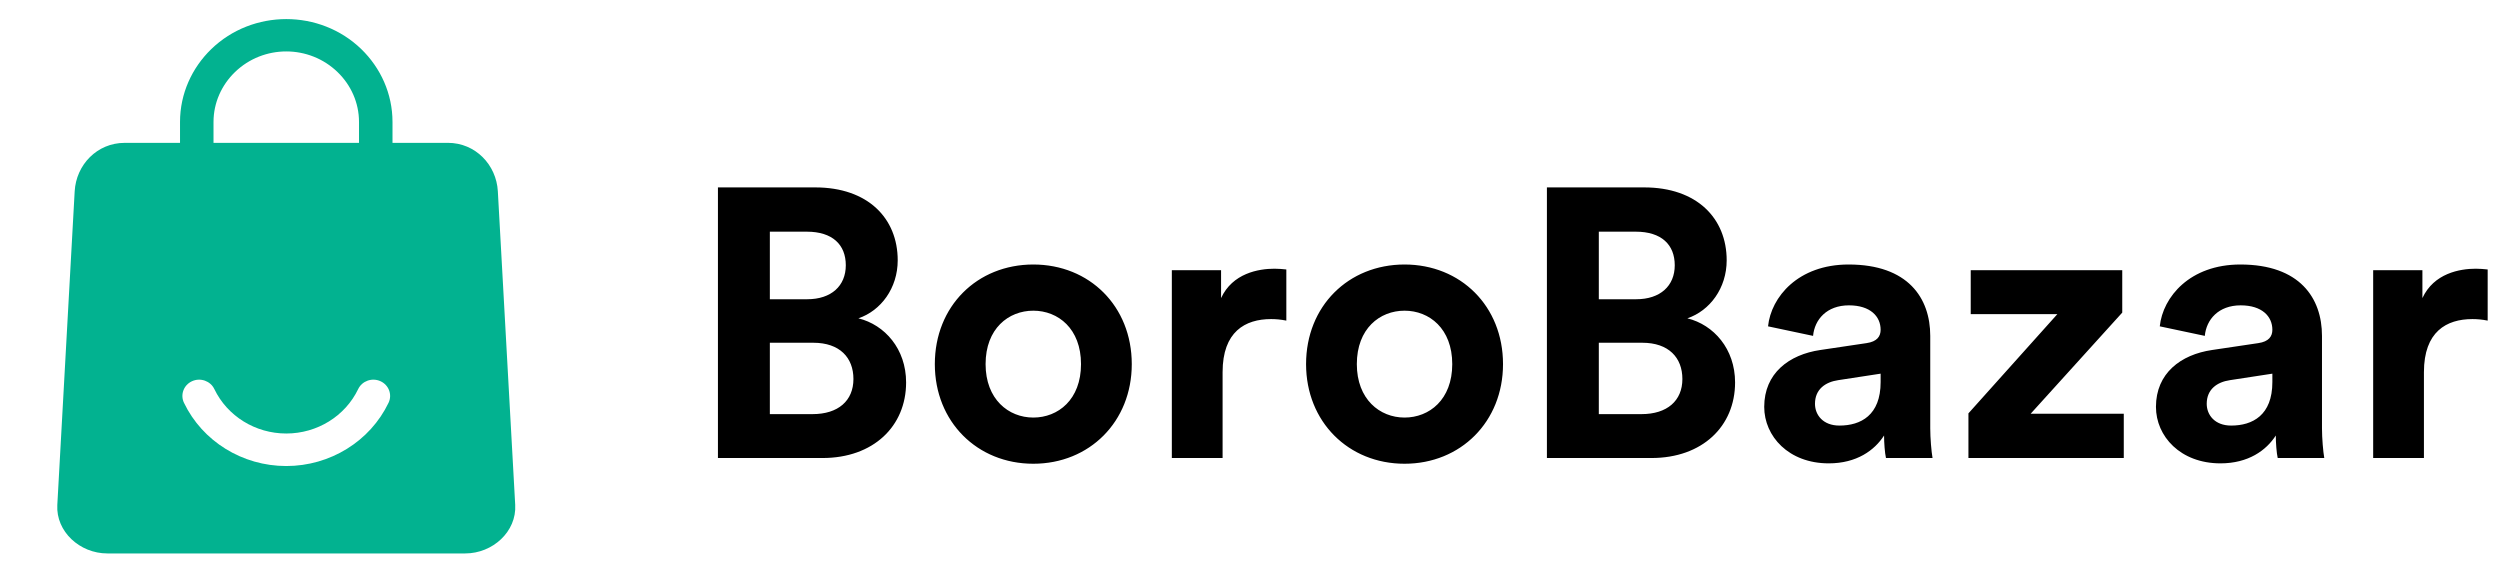
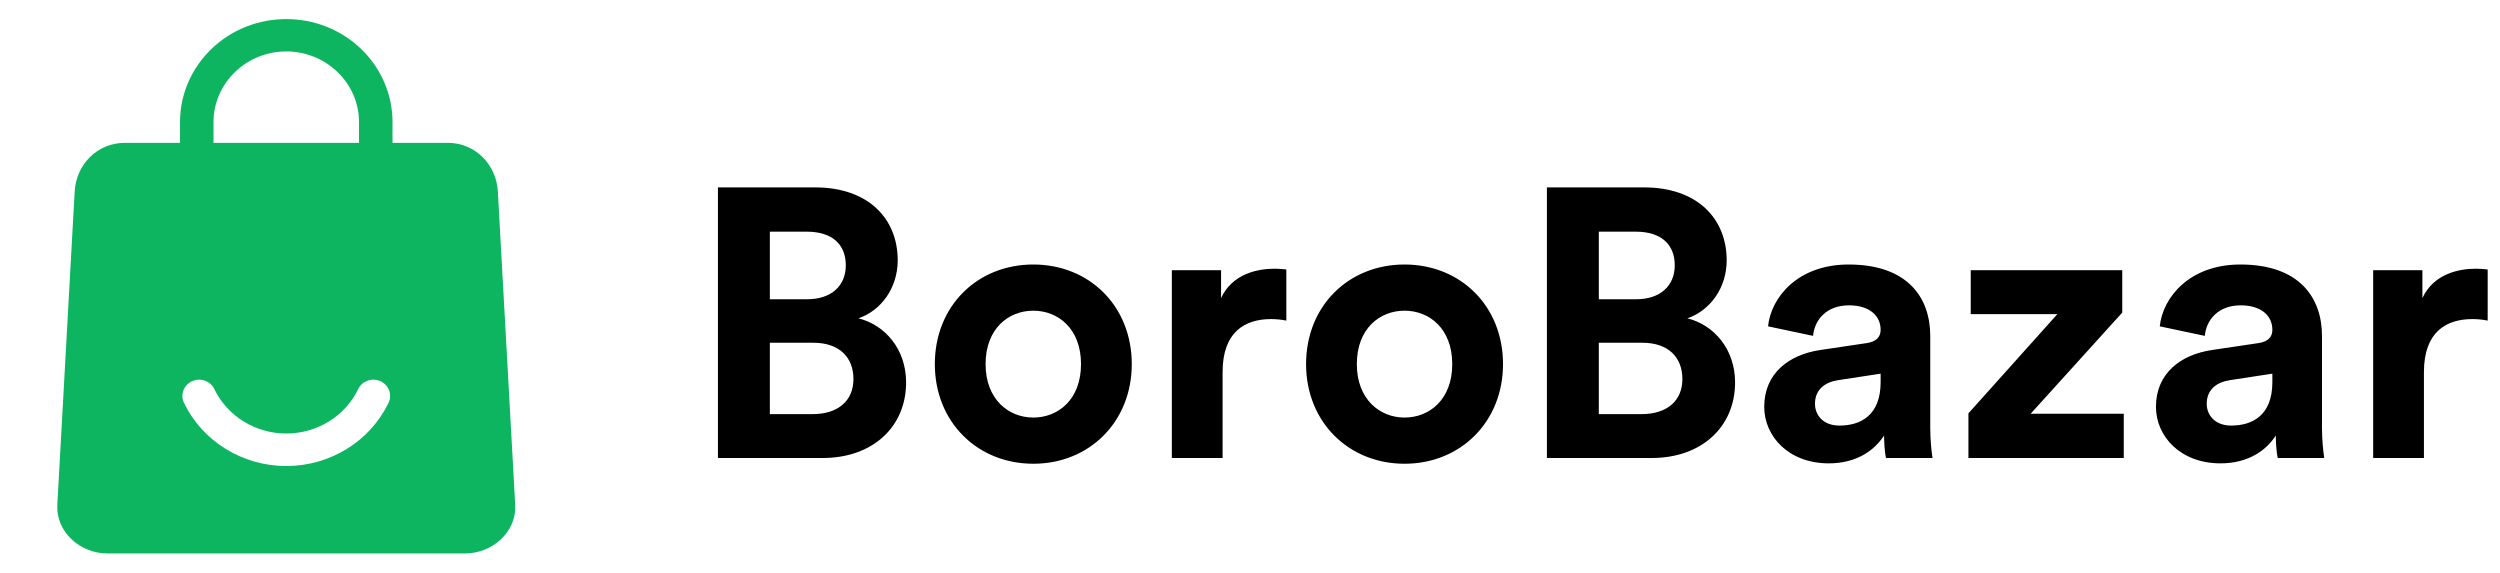
<svg xmlns="http://www.w3.org/2000/svg" width="131" height="30" viewBox="0 0 131 30" fill="none">
  <path d="M37.62 9.82V24H43.1C45.76 24 47.48 22.34 47.48 20.04C47.48 18.28 46.36 17.02 44.98 16.68C46.16 16.28 47.04 15.1 47.04 13.64C47.04 11.44 45.48 9.82 42.72 9.82H37.62ZM40.34 15.68V12.14H42.28C43.62 12.14 44.32 12.82 44.32 13.9C44.32 14.98 43.56 15.68 42.3 15.68H40.34ZM40.34 21.7V17.96H42.62C44 17.96 44.72 18.74 44.72 19.86C44.72 21 43.92 21.7 42.58 21.7H40.34ZM54.145 21.88C52.845 21.88 51.645 20.92 51.645 19.08C51.645 17.22 52.845 16.28 54.145 16.28C55.445 16.28 56.645 17.22 56.645 19.08C56.645 20.94 55.445 21.88 54.145 21.88ZM54.145 13.86C51.205 13.86 48.985 16.04 48.985 19.08C48.985 22.1 51.205 24.3 54.145 24.3C57.085 24.3 59.305 22.1 59.305 19.08C59.305 16.04 57.085 13.86 54.145 13.86ZM67.404 14.12C67.204 14.1 67.004 14.08 66.784 14.08C65.944 14.08 64.584 14.32 63.984 15.62V14.16H61.404V24H64.064V19.5C64.064 17.38 65.244 16.72 66.604 16.72C66.844 16.72 67.104 16.74 67.404 16.8V14.12ZM73.598 21.88C72.298 21.88 71.098 20.92 71.098 19.08C71.098 17.22 72.298 16.28 73.598 16.28C74.898 16.28 76.098 17.22 76.098 19.08C76.098 20.94 74.898 21.88 73.598 21.88ZM73.598 13.86C70.658 13.86 68.438 16.04 68.438 19.08C68.438 22.1 70.658 24.3 73.598 24.3C76.538 24.3 78.758 22.1 78.758 19.08C78.758 16.04 76.538 13.86 73.598 13.86ZM81.058 9.82V24H86.537C89.198 24 90.918 22.34 90.918 20.04C90.918 18.28 89.797 17.02 88.418 16.68C89.597 16.28 90.478 15.1 90.478 13.64C90.478 11.44 88.918 9.82 86.157 9.82H81.058ZM83.778 15.68V12.14H85.718C87.058 12.14 87.757 12.82 87.757 13.9C87.757 14.98 86.998 15.68 85.737 15.68H83.778ZM83.778 21.7V17.96H86.058C87.438 17.96 88.157 18.74 88.157 19.86C88.157 21 87.358 21.7 86.017 21.7H83.778ZM92.445 21.32C92.445 22.86 93.725 24.28 95.825 24.28C97.285 24.28 98.225 23.6 98.725 22.82C98.725 23.2 98.765 23.74 98.825 24H101.265C101.205 23.66 101.145 22.96 101.145 22.44V17.6C101.145 15.62 99.985 13.86 96.865 13.86C94.225 13.86 92.805 15.56 92.645 17.1L95.005 17.6C95.085 16.74 95.725 16 96.885 16C98.005 16 98.545 16.58 98.545 17.28C98.545 17.62 98.365 17.9 97.805 17.98L95.385 18.34C93.745 18.58 92.445 19.56 92.445 21.32ZM96.385 22.3C95.525 22.3 95.105 21.74 95.105 21.16C95.105 20.4 95.645 20.02 96.325 19.92L98.545 19.58V20.02C98.545 21.76 97.505 22.3 96.385 22.3ZM111.286 24V21.68H106.406L111.206 16.38V14.16H103.266V16.46H107.806L103.146 21.66V24H111.286ZM112.972 21.32C112.972 22.86 114.252 24.28 116.352 24.28C117.812 24.28 118.752 23.6 119.252 22.82C119.252 23.2 119.292 23.74 119.352 24H121.792C121.732 23.66 121.672 22.96 121.672 22.44V17.6C121.672 15.62 120.512 13.86 117.392 13.86C114.752 13.86 113.332 15.56 113.172 17.1L115.532 17.6C115.612 16.74 116.252 16 117.412 16C118.532 16 119.072 16.58 119.072 17.28C119.072 17.62 118.892 17.9 118.332 17.98L115.912 18.34C114.272 18.58 112.972 19.56 112.972 21.32ZM116.912 22.3C116.052 22.3 115.632 21.74 115.632 21.16C115.632 20.4 116.172 20.02 116.852 19.92L119.072 19.58V20.02C119.072 21.76 118.032 22.3 116.912 22.3ZM130.354 14.12C130.154 14.1 129.954 14.08 129.734 14.08C128.894 14.08 127.534 14.32 126.934 15.62V14.16H124.354V24H127.014V19.5C127.014 17.38 128.194 16.72 129.554 16.72C129.794 16.72 130.054 16.74 130.354 16.8V14.12Z" fill="black" />
-   <path fill-rule="evenodd" clip-rule="evenodd" d="M15 24.42C12.699 24.42 10.607 23.122 9.64 21.106C9.435 20.681 9.626 20.173 10.065 19.974C10.503 19.776 11.027 19.961 11.231 20.387C11.912 21.805 13.381 22.716 15 22.716C16.62 22.716 18.089 21.805 18.769 20.387C18.973 19.96 19.495 19.776 19.935 19.974C20.374 20.173 20.565 20.679 20.36 21.106C19.393 23.122 17.3 24.42 15 24.42ZM12.308 3.781C11.617 4.452 11.188 5.376 11.188 6.391V7.485H15H18.812V6.391C18.812 5.375 18.383 4.45 17.692 3.781C16.199 2.333 13.802 2.333 12.308 3.781ZM5.622 29H15H24.378C25.818 29 27.074 27.854 26.997 26.459L26.087 10.025C26.01 8.631 24.909 7.485 23.469 7.485H20.567V6.391C20.567 4.905 19.941 3.554 18.933 2.575C16.766 0.475 13.234 0.475 11.067 2.577C10.059 3.555 9.433 4.906 9.433 6.392V7.486H6.531C5.091 7.486 3.99 8.632 3.913 10.027L3.003 26.461C2.927 27.855 4.182 29 5.622 29Z" fill="#02B290" />
+   <path fill-rule="evenodd" clip-rule="evenodd" d="M15 24.42C12.699 24.42 10.607 23.122 9.64 21.106C9.435 20.681 9.626 20.173 10.065 19.974C10.503 19.776 11.027 19.961 11.231 20.387C11.912 21.805 13.381 22.716 15 22.716C16.62 22.716 18.089 21.805 18.769 20.387C18.973 19.96 19.495 19.776 19.935 19.974C20.374 20.173 20.565 20.679 20.36 21.106C19.393 23.122 17.3 24.42 15 24.42ZM12.308 3.781C11.617 4.452 11.188 5.376 11.188 6.391V7.485H15H18.812V6.391C18.812 5.375 18.383 4.45 17.692 3.781C16.199 2.333 13.802 2.333 12.308 3.781ZM5.622 29H15H24.378C25.818 29 27.074 27.854 26.997 26.459L26.087 10.025C26.01 8.631 24.909 7.485 23.469 7.485H20.567V6.391C20.567 4.905 19.941 3.554 18.933 2.575C16.766 0.475 13.234 0.475 11.067 2.577C10.059 3.555 9.433 4.906 9.433 6.392V7.486H6.531C5.091 7.486 3.99 8.632 3.913 10.027L3.003 26.461C2.927 27.855 4.182 29 5.622 29Z" fill="#0db561" />
</svg>
